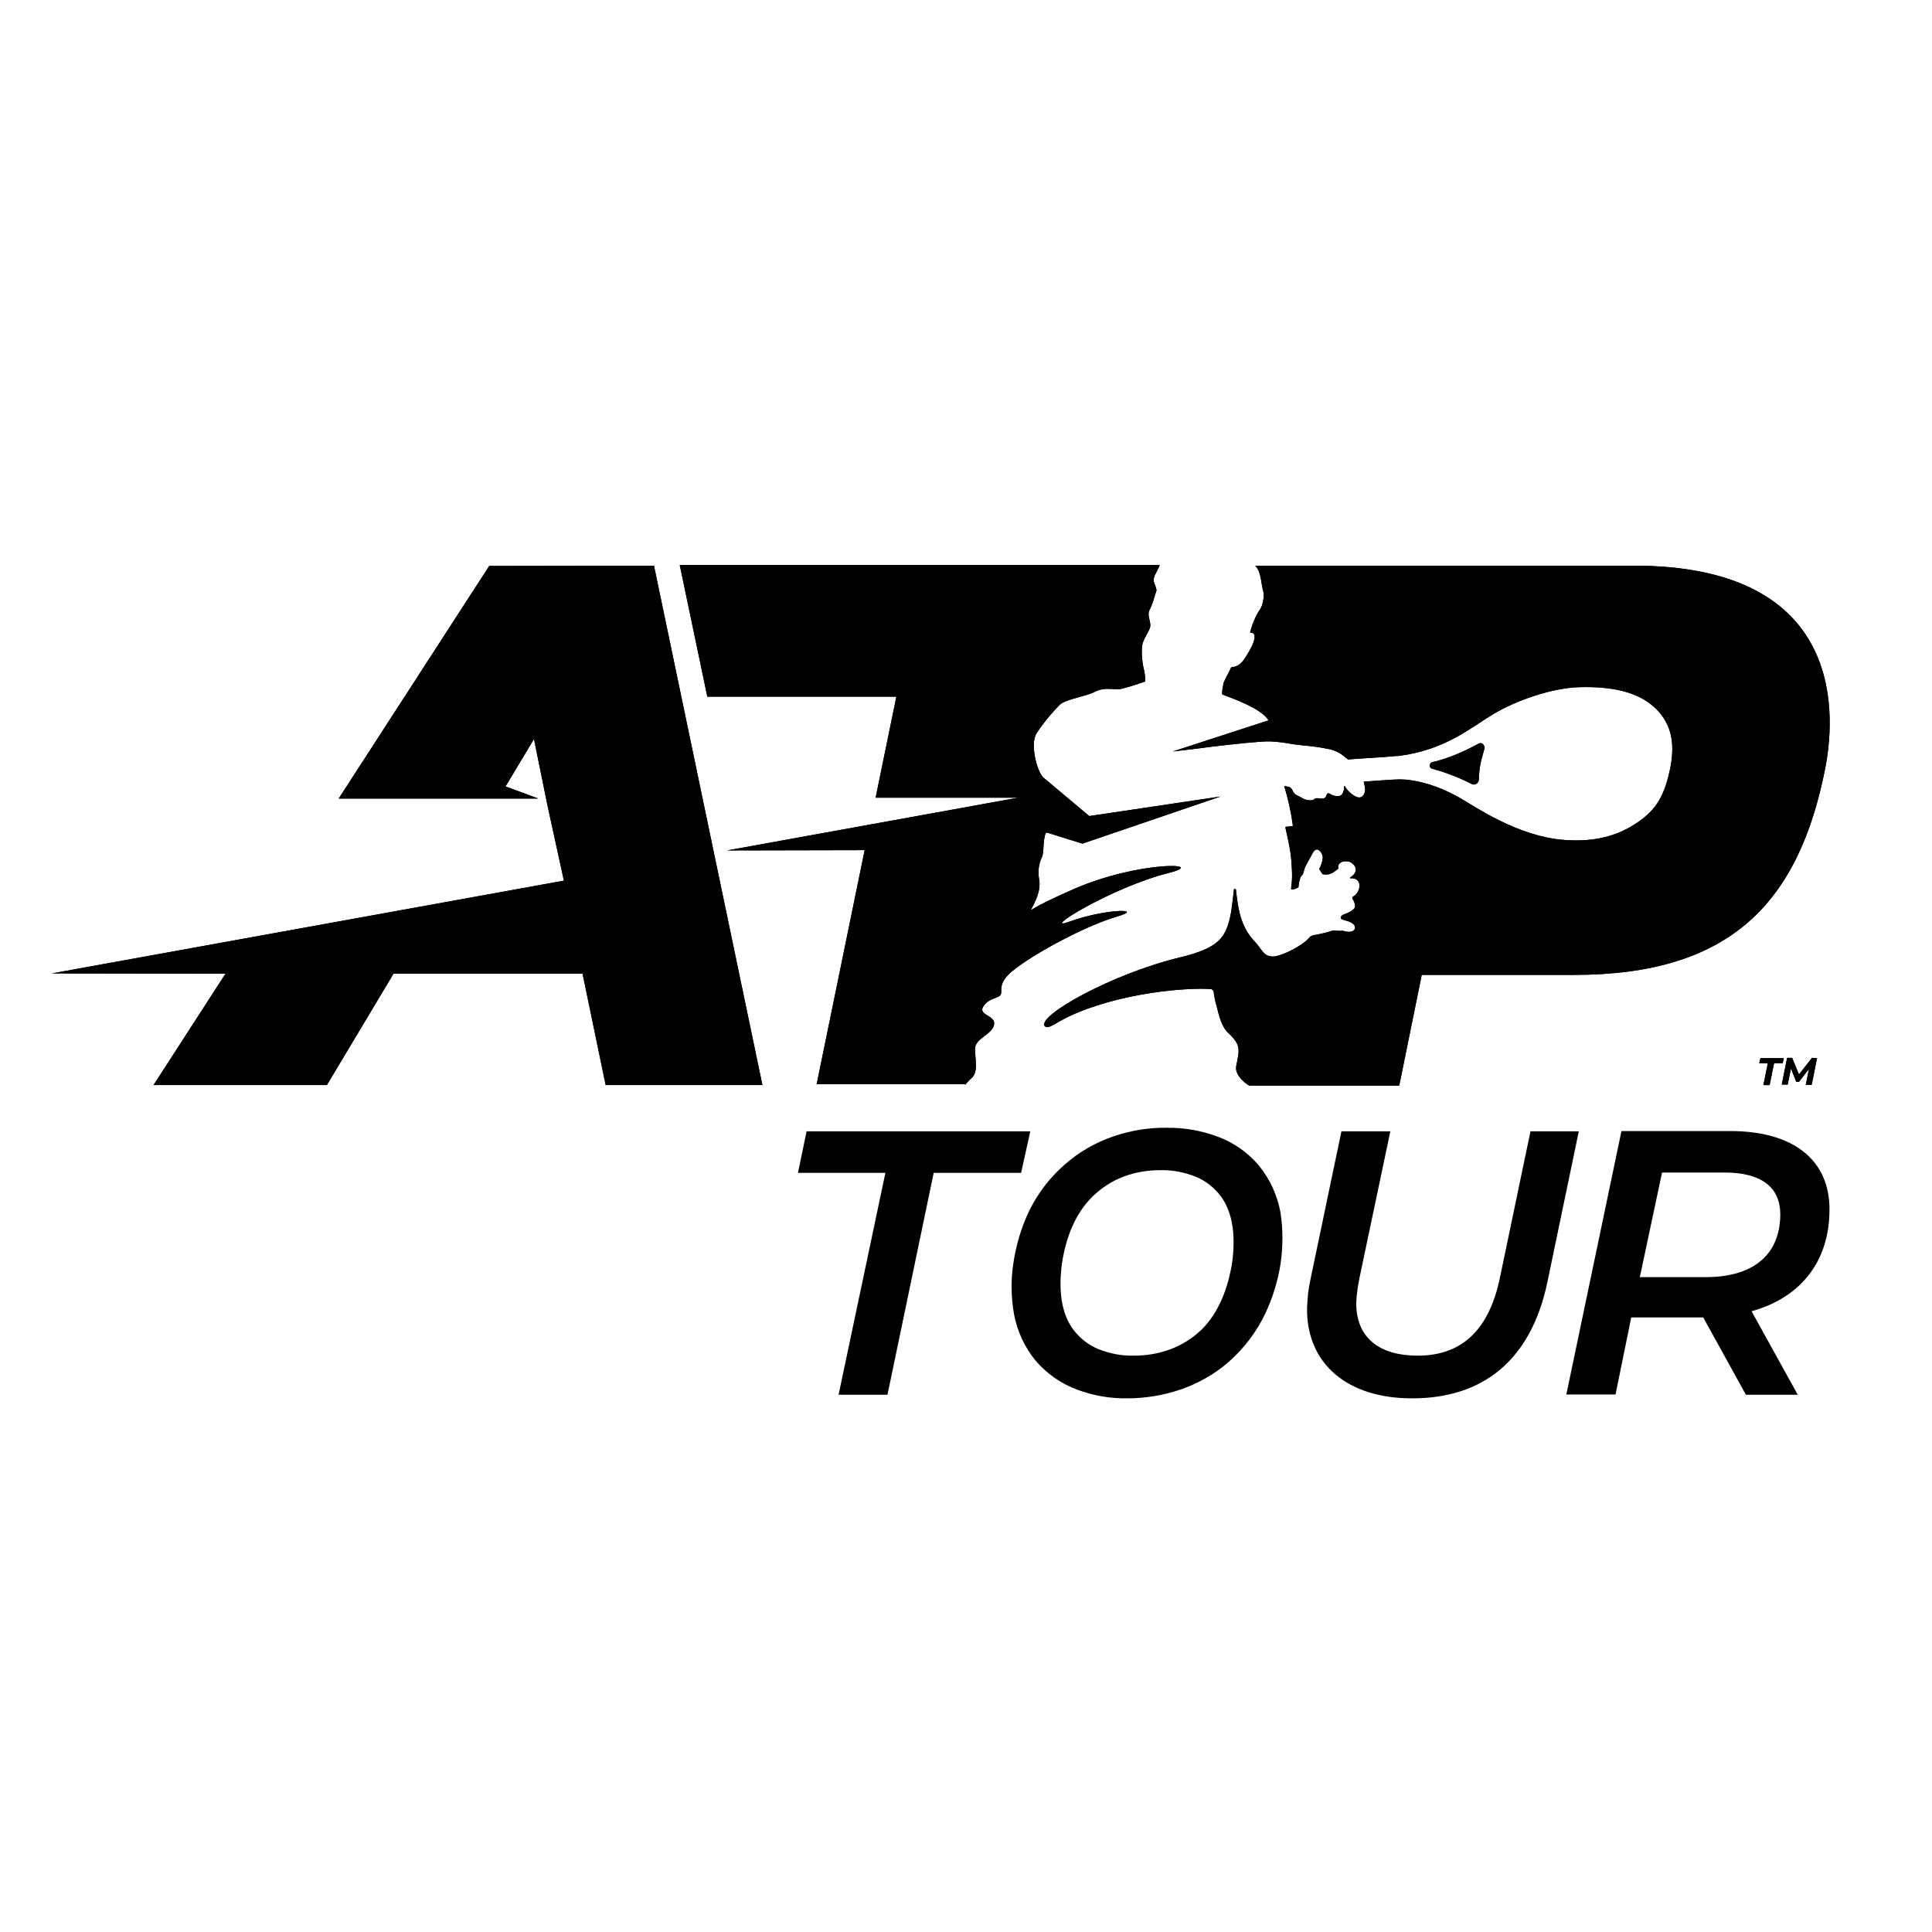
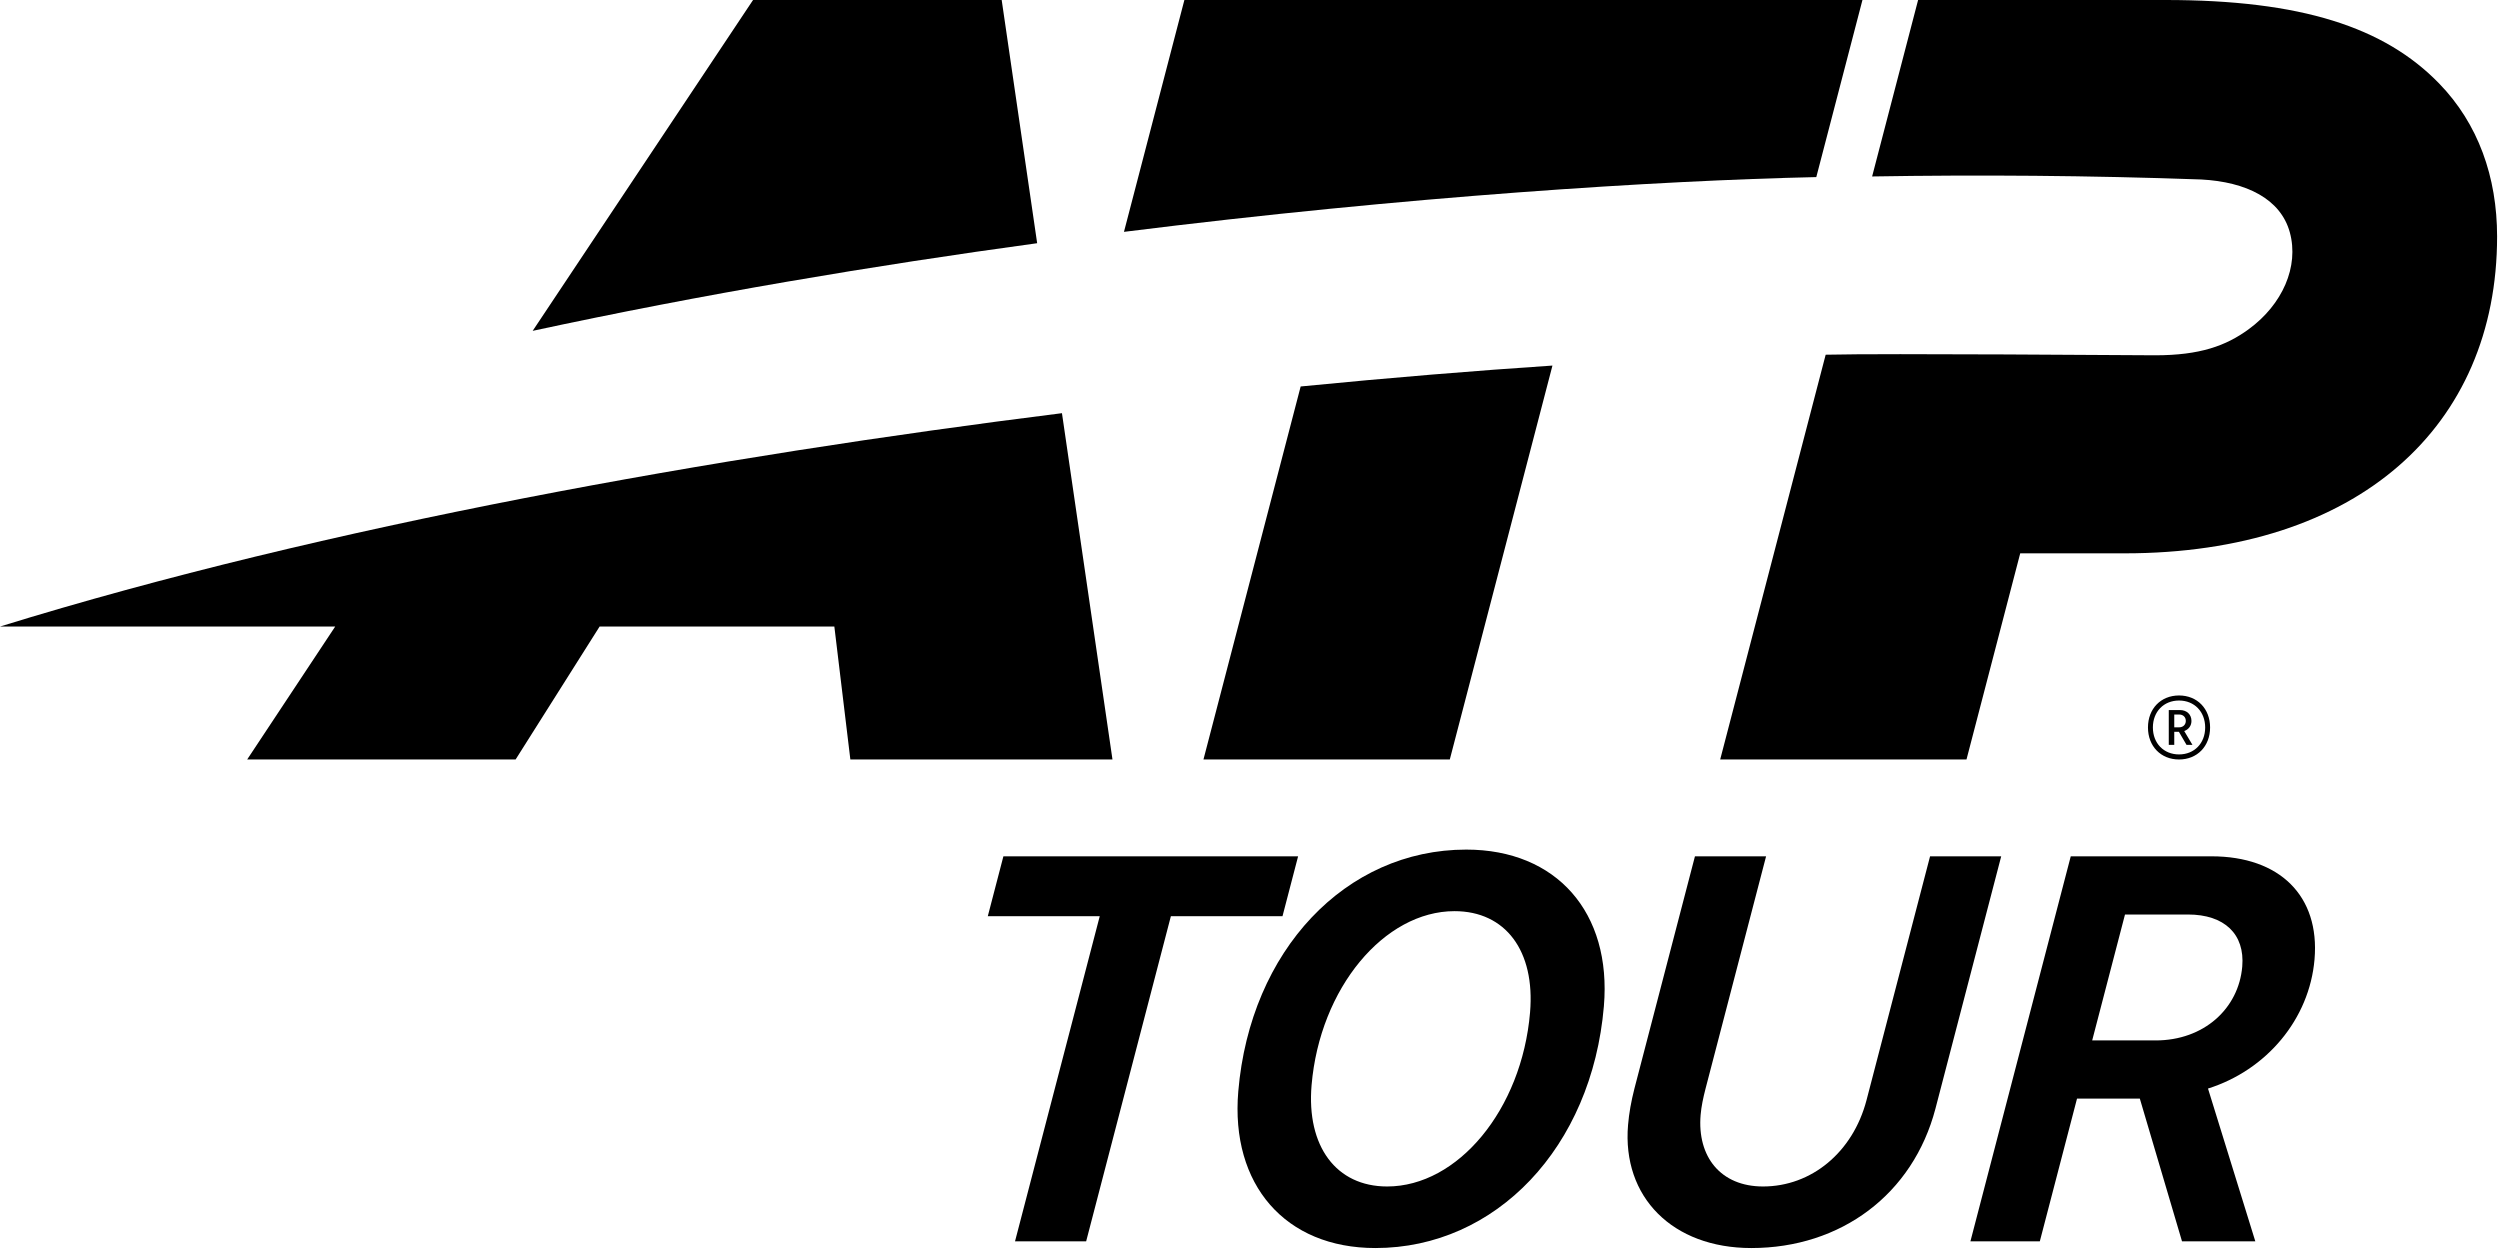
- <svg xmlns="http://www.w3.org/2000/svg" xmlns:xlink="http://www.w3.org/1999/xlink" version="1.1" id="layer" x="0px" y="0px" viewBox="-153 -46 652 652" style="enable-background:new -153 -46 652 652;" xml:space="preserve">
-   <style type="text/css">
- 	.st0{clip-path:url(#SVGID_2_);}
- 	.st1{clip-path:url(#SVGID_4_);}
- </style>
-   <path d="M67.7,144.9l36.6,175.3H51.4l-7.8-37.6h-63.8l-22.5,37.6h-58.5l24.3-37.6l-58.6-0.1l172.8-31.3L31.8,226l0,0l-4.6-22.6  l-9.6,16l11.1,4.1h-67.4l50.8-78.5L67.7,144.9z M398.4,144.9H270.6c0.5,0.5,0.9,1.2,1.2,1.8c0.5,1.4,0.8,2.9,1,4.4  c0.4,2.6,0.9,2.9,0.6,4.9c-0.6,3.8-1.3,3.4-2.4,5.7c-0.9,1.8-1.6,3.7-2.1,5.6c0,0.1,0,0.2,0.1,0.2c0,0,0,0,0.1,0  c0.4,0,1.3,0.1,1.3,1.4c0.1,1.7-1.9,5-2.5,6c-0.6,1-1.8,2.9-2.9,3.5c-1.8,1.1-2.4,0.4-2.6,1s-2.1,4-2.4,4.9  c-0.3,1.2-0.5,2.4-0.6,3.7c0,0.2,0.1,0.3,0.2,0.4c3.7,1.4,13.2,4.8,15.5,8.7l-32.3,10.5c4.5-0.5,9.5-1.1,13.9-1.7  c6-0.7,15.7-1.8,18.9-1.7c2.7,0.1,5.4,0.5,8.1,1c3.8,0.5,7.1,0.6,11.2,1.5c2.2,0.3,4.3,1.3,6,2.8c0.2,0.1,1,0.8,1,0.8  c5-0.4,12.7-0.8,14.3-1c0.8-0.1,2.5-0.2,2.9-0.2c15.5-2,24.1-9.4,31.5-13.9c8.2-5,20.6-9.1,29.4-9.3c11.4-0.3,19.6,1.7,25.1,6.6  c5.5,4.9,7.6,11.6,5.4,21.5c-2.1,9.6-5.2,14-12.2,18.4s-14.9,5.8-24.1,5c-15.3-1.4-29.1-11-34.5-14.1c-4.7-2.7-11.1-5.5-18.3-6.2  c-1.4-0.1-2.8-0.1-4.2,0c-0.5,0-6.3,0.4-10,0.7c0.3,0.9,0.4,1.8,0.5,2.7c-0.1,1.9-1.2,2.8-2.3,2.6c-1.2-0.1-3.7-2.1-4.5-3.7  c-0.1-0.2-0.3-0.2-0.3,0c0,0.2,0,0.6,0,0.8c-0.1,0.5-0.4,2.1-1.5,2.4c-1.2,0.2-2.4-0.1-3.4-0.8c-0.3-0.2-0.6-0.1-0.8,0.1  c0,0,0,0.1-0.1,0.1c-0.4,1.1-0.6,1.8-2.8,1.4c-1.5-0.2-1.2,0.4-2.1,0.6c-2.3,0.4-3.4-0.8-5.2-1.6c-1.8-0.8-1.2-2.6-3-2.9  c-0.4-0.1-1-0.2-1.3-0.2c1.3,4.3,2.3,8.7,2.9,13.2c0,0.2-0.1,0.3-0.3,0.3c0,0,0,0,0,0l-1.9,0.2c-0.2,0-0.3,0.1-0.3,0.3c0,0,0,0,0,0  c0.5,2.4,1.6,6.9,1.9,10.1c0.5,5.8,0.4,7.6,0,10.5c0,0.2,0.1,0.3,0.3,0.3c0,0,0.1,0,0.1,0c0.8-0.1,1.5-0.4,2.1-0.8  c0.1-1.2,0.3-2.3,0.7-3.4c0.2-0.3,0.4-0.5,0.6-0.7c0.2-0.2,0.3-0.4,0.3-0.6l0.5-1.7c0.1-0.3,0.2-0.5,0.3-0.7l2.5-4.6  c0,0,0.6-1.2,1.6-1c1,0.5,1.6,1.5,1.7,2.7c-0.1,1.4-0.6,2.7-1.2,3.9l1.1,1.7c1.3,0.3,2.7,0.1,3.8-0.7c0.6-0.4,1.1-0.8,1.6-1.2  c-0.5-1.3,0.7-2.9,3.7-2.3c1.1,0.4,4.1,2.8,0.3,5.3c-0.1,0-0.1,0.1-0.1,0.2c0,0.1,0.1,0.1,0.2,0.1c4.1-0.3,3.6,4.7,0.8,6.2  c-0.2,0.1-0.3,0.4-0.2,0.6c0,0,0,0,0,0.1c0.6,0.8,0.9,1.7,0.9,2.7c0,0,0,1.3-4,2.7c0,0-1.2,0.5-0.7,1.4c0.5,0.2,1,0.4,1.7,0.6  c0,0,3.6,0.8,2.9,2.8c0,0-0.6,1.7-4,0.6c-1.1,0.1-2.2,0-3.3-0.1c-2.1,0.7-4.3,1.2-6.5,1.6c-0.7,0.1-1.4,0.5-1.8,1.1l0,0  c-2.2,2.5-9,6-12,6.1c-3.3,0-3.8-2.6-6.2-5.1c-4.8-5-5.6-11.2-6.3-17.4c0-0.2-0.2-0.3-0.4-0.3c-0.2,0-0.3,0.1-0.3,0.3  c-0.8,7.2-1.3,13.7-5.3,17.3c-2.4,2.2-6.3,3.9-12.5,5.4c-23.5,5.6-48.9,20-46,23.3c1.1,1.3,3.8-1.3,8.4-3.4  c17.5-8.1,40.3-9.7,47.6-9.1c0.5,0,1,0.5,1,1c0.2,1.8,0.6,3.5,1.1,5.2c0.6,2.3,1.4,6.3,3.8,8.6c4.4,4.1,3.8,5.6,2.7,11.1  c-0.7,3.6,4.2,6.6,4.4,6.7h50.6l7.6-37.4h51.4c52.5,0,75.8-24,84.8-69.9C467.2,191.3,467,144.9,398.4,144.9z M172.7,320.1  c0.7-0.8,1.5-1.7,2.5-2.6c2.2-2.3,0.5-8,0.9-10.2c0.6-2.9,5.6-4.4,6.3-7.2c1.1-3.9-6.6-3.2-2.9-7.3c2.3-2.5,5.6-1.7,5.4-4.2  c-0.4-4.1,3.6-6.8,5.3-8.1c7.3-5.5,23.6-14.2,33.5-17.1c10.4-3-3.9-2.7-15.7,1.6c-10.7,3.9,13.9-11.5,33.4-16.4  c13.9-3.5-10.2-4.2-32.4,5.6c-7,3.1-11,5-13.8,6.8c-0.1,0-0.1,0-0.2,0c0,0,0-0.1,0-0.1c1.1-2.2,3.4-6.1,2.7-10.1  c-0.5-2.5-0.2-5.2,0.9-7.5c0.8-1.6,0.3-5.8,1.3-8.1c0.1-0.2,0.3-0.2,0.5-0.2l11.9,3.7l46.6-15.9l-44.3,6.6L199,216.3  c-2.2-2.3-4.4-11.4-2.2-14.8c2.3-3.5,5-6.8,8-9.8c2.1-1.8,8.5-2.6,11.6-4.2c3.5-1.8,6.3-0.6,8.9-1c2.7-0.7,5.4-1.5,8.1-2.5  c0.1,0,0.1-0.1,0.1-0.2c0-1-0.1-2.1-0.3-3.1c-0.7-2.8-1-5.6-0.8-8.5c0.3-2.8,2.7-5.2,2.8-7c0.1-1.8-1.2-3.7-0.2-5.5  c0.9-1.7,1.2-3,2.3-6.5c-0.3-2.1-1.6-2.8-0.6-5c0.5-1.1,1.4-2.7,1.7-3.5h-162l9.3,44.4h63.8l-7,34.1h48.1l-98.2,17.8l46.4-0.1  l-16.2,79H172.7z M343.7,218.6c0.8,0.4,1.8,0,2.2-0.8c0.1-0.3,0.2-0.6,0.2-0.9c0.1-4.4,0.8-6.4,1.8-10c0.4-1.4-0.8-2.6-2-1.9  c-7.1,3.9-12.4,5.5-15.5,6.2c-0.5,0.1-0.9,0.6-0.9,1.1c0,0.5,0.2,0.9,0.7,1.1C334.8,214.6,339.4,216.4,343.7,218.6z" />
-   <g>
-     <defs>
-       <path id="SVGID_1_" d="M67.7,144.9l36.6,175.3H51.4l-7.8-37.6h-63.8l-22.5,37.6h-58.5l24.3-37.6l-58.6-0.1l172.8-31.3L31.8,226    l0,0l-4.6-22.6l-9.6,16l11.1,4.1h-67.4l50.8-78.5L67.7,144.9z M398.4,144.9H270.6c0.5,0.5,0.9,1.2,1.2,1.8c0.5,1.4,0.8,2.9,1,4.4    c0.4,2.6,0.9,2.9,0.6,4.9c-0.6,3.8-1.3,3.4-2.4,5.7c-0.9,1.8-1.6,3.7-2.1,5.6c0,0.1,0,0.2,0.1,0.2c0,0,0,0,0.1,0    c0.4,0,1.3,0.1,1.3,1.4c0.1,1.7-1.9,5-2.5,6c-0.6,1-1.8,2.9-2.9,3.5c-1.8,1.1-2.4,0.4-2.6,1s-2.1,4-2.4,4.9    c-0.3,1.2-0.5,2.4-0.6,3.7c0,0.2,0.1,0.3,0.2,0.4c3.7,1.4,13.2,4.8,15.5,8.7l-32.3,10.5c4.5-0.5,9.5-1.1,13.9-1.7    c6-0.7,15.7-1.8,18.9-1.7c2.7,0.1,5.4,0.5,8.1,1c3.8,0.5,7.1,0.6,11.2,1.5c2.2,0.3,4.3,1.3,6,2.8c0.2,0.1,1,0.8,1,0.8    c5-0.4,12.7-0.8,14.3-1c0.8-0.1,2.5-0.2,2.9-0.2c15.5-2,24.1-9.4,31.5-13.9c8.2-5,20.6-9.1,29.4-9.3c11.4-0.3,19.6,1.7,25.1,6.6    c5.5,4.9,7.6,11.6,5.4,21.5c-2.1,9.6-5.2,14-12.2,18.4s-14.9,5.8-24.1,5c-15.3-1.4-29.1-11-34.5-14.1c-4.7-2.7-11.1-5.5-18.3-6.2    c-1.4-0.1-2.8-0.1-4.2,0c-0.5,0-6.3,0.4-10,0.7c0.3,0.9,0.4,1.8,0.5,2.7c-0.1,1.9-1.2,2.8-2.3,2.6c-1.2-0.1-3.7-2.1-4.5-3.7    c-0.1-0.2-0.3-0.2-0.3,0c0,0.2,0,0.6,0,0.8c-0.1,0.5-0.4,2.1-1.5,2.4c-1.2,0.2-2.4-0.1-3.4-0.8c-0.3-0.2-0.6-0.1-0.8,0.1    c0,0,0,0.1-0.1,0.1c-0.4,1.1-0.6,1.8-2.8,1.4c-1.5-0.2-1.2,0.4-2.1,0.6c-2.3,0.4-3.4-0.8-5.2-1.6c-1.8-0.8-1.2-2.6-3-2.9    c-0.4-0.1-1-0.2-1.3-0.2c1.3,4.3,2.3,8.7,2.9,13.2c0,0.2-0.1,0.3-0.3,0.3c0,0,0,0,0,0l-1.9,0.2c-0.2,0-0.3,0.1-0.3,0.3    c0,0,0,0,0,0c0.5,2.4,1.6,6.9,1.9,10.1c0.5,5.8,0.4,7.6,0,10.5c0,0.2,0.1,0.3,0.3,0.3c0,0,0.1,0,0.1,0c0.8-0.1,1.5-0.4,2.1-0.8    c0.1-1.2,0.3-2.3,0.7-3.4c0.2-0.3,0.4-0.5,0.6-0.7c0.2-0.2,0.3-0.4,0.3-0.6l0.5-1.7c0.1-0.3,0.2-0.5,0.3-0.7l2.5-4.6    c0,0,0.6-1.2,1.6-1c1,0.5,1.6,1.5,1.7,2.7c-0.1,1.4-0.6,2.7-1.2,3.9l1.1,1.7c1.3,0.3,2.7,0.1,3.8-0.7c0.6-0.4,1.1-0.8,1.6-1.2    c-0.5-1.3,0.7-2.9,3.7-2.3c1.1,0.4,4.1,2.8,0.3,5.3c-0.1,0-0.1,0.1-0.1,0.2c0,0.1,0.1,0.1,0.2,0.1c4.1-0.3,3.6,4.7,0.8,6.2    c-0.2,0.1-0.3,0.4-0.2,0.6c0,0,0,0,0,0.1c0.6,0.8,0.9,1.7,0.9,2.7c0,0,0,1.3-4,2.7c0,0-1.2,0.5-0.7,1.4c0.5,0.2,1,0.4,1.7,0.6    c0,0,3.6,0.8,2.9,2.8c0,0-0.6,1.7-4,0.6c-1.1,0.1-2.2,0-3.3-0.1c-2.1,0.7-4.3,1.2-6.5,1.6c-0.7,0.1-1.4,0.5-1.8,1.1l0,0    c-2.2,2.5-9,6-12,6.1c-3.3,0-3.8-2.6-6.2-5.1c-4.8-5-5.6-11.2-6.3-17.4c0-0.2-0.2-0.3-0.4-0.3c-0.2,0-0.3,0.1-0.3,0.3    c-0.8,7.2-1.3,13.7-5.3,17.3c-2.4,2.2-6.3,3.9-12.5,5.4c-23.5,5.6-48.9,20-46,23.3c1.1,1.3,3.8-1.3,8.4-3.4    c17.5-8.1,40.3-9.7,47.6-9.1c0.5,0,1,0.5,1,1c0.2,1.8,0.6,3.5,1.1,5.2c0.6,2.3,1.4,6.3,3.8,8.6c4.4,4.1,3.8,5.6,2.7,11.1    c-0.7,3.6,4.2,6.6,4.4,6.7h50.6l7.6-37.4h51.4c52.5,0,75.8-24,84.8-69.9C467.2,191.3,467,144.9,398.4,144.9z M172.7,320.1    c0.7-0.8,1.5-1.7,2.5-2.6c2.2-2.3,0.5-8,0.9-10.2c0.6-2.9,5.6-4.4,6.3-7.2c1.1-3.9-6.6-3.2-2.9-7.3c2.3-2.5,5.6-1.7,5.4-4.2    c-0.4-4.1,3.6-6.8,5.3-8.1c7.3-5.5,23.6-14.2,33.5-17.1c10.4-3-3.9-2.7-15.7,1.6c-10.7,3.9,13.9-11.5,33.4-16.4    c13.9-3.5-10.2-4.2-32.4,5.6c-7,3.1-11,5-13.8,6.8c-0.1,0-0.1,0-0.2,0c0,0,0-0.1,0-0.1c1.1-2.2,3.4-6.1,2.7-10.1    c-0.5-2.5-0.2-5.2,0.9-7.5c0.8-1.6,0.3-5.8,1.3-8.1c0.1-0.2,0.3-0.2,0.5-0.2l11.9,3.7l46.6-15.9l-44.3,6.6L199,216.3    c-2.2-2.3-4.4-11.4-2.2-14.8c2.3-3.5,5-6.8,8-9.8c2.1-1.8,8.5-2.6,11.6-4.2c3.5-1.8,6.3-0.6,8.9-1c2.7-0.7,5.4-1.5,8.1-2.5    c0.1,0,0.1-0.1,0.1-0.2c0-1-0.1-2.1-0.3-3.1c-0.7-2.8-1-5.6-0.8-8.5c0.3-2.8,2.7-5.2,2.8-7c0.1-1.8-1.2-3.7-0.2-5.5    c0.9-1.7,1.2-3,2.3-6.5c-0.3-2.1-1.6-2.8-0.6-5c0.5-1.1,1.4-2.7,1.7-3.5h-162l9.3,44.4h63.8l-7,34.1h48.1l-98.2,17.8l46.4-0.1    l-16.2,79H172.7z M343.7,218.6c0.8,0.4,1.8,0,2.2-0.8c0.1-0.3,0.2-0.6,0.2-0.9c0.1-4.4,0.8-6.4,1.8-10c0.4-1.4-0.8-2.6-2-1.9    c-7.1,3.9-12.4,5.5-15.5,6.2c-0.5,0.1-0.9,0.6-0.9,1.1c0,0.5,0.2,0.9,0.7,1.1C334.8,214.6,339.4,216.4,343.7,218.6z" />
-     </defs>
-     <clipPath id="SVGID_2_">
-       <use xlink:href="#SVGID_1_" style="overflow:visible;" />
-     </clipPath>
-     <g class="st0">
-       <rect x="-142.6" y="127.3" width="621.2" height="192.8" />
+ <svg xmlns="http://www.w3.org/2000/svg" width="100%" height="100%" viewBox="0 0 627 314" version="1.1" xml:space="preserve" style="fill-rule:evenodd;clip-rule:evenodd;stroke-linejoin:round;stroke-miterlimit:2;">
+   <g transform="matrix(1,0,0,1,-16.8647,-120)">
+     <g transform="matrix(1.06462,-6.51892e-17,-6.71883e-17,-1.09727,292.681,416.305)">
+       <g>
+         <path d="M0,60.627L-26.373,60.627L-22.697,74.313L46.729,74.313L43.053,60.627L16.758,60.627L-3.202,-13.686L-19.96,-13.686L0,60.627Z" style="fill-rule:nonzero;" />
+       </g>
    </g>
-   </g>
-   <path d="M145.8,349.8h-29.5l2.9-14h75.5l-3.1,14h-29.5l-15.6,74.9h-16.5L145.8,349.8z" />
-   <path d="M288.1,395.5c0.1-3.2,0.4-6.4,1.1-9.5l10.5-50.2h16.5l-10.5,49.9c-0.5,2.6-0.9,5.2-1,7.9c-0.1,12.1,8.1,17.9,20.7,17.9  c14.1,0,23.8-7.7,27.7-25.9l10.4-49.8h16.3l-10.6,50.9c-5.5,26.2-21.6,39.2-45.5,39.2C301.8,426,287.9,414.3,288.1,395.5z" />
-   <path d="M438.1,396.5l15.6,28.2h-17.5l-14.4-26.1h-24.3l-5.3,26h-16.6l18.6-88.9h36.7c21.5,0,33.7,9.9,33.5,26.8  C464.3,379.9,454.5,392,438.1,396.5z M447.8,364.1c0.1-9.7-6.7-14.4-18.8-14.4h-21.1l-7.5,35.3h21.9  C438.3,385.1,447.6,377.8,447.8,364.1z" />
-   <path d="M279.2,380.2c-0.9,6-2.7,11.8-5.3,17.3c-2.9,6-6.9,11.3-11.8,15.7c-4.9,4.4-10.7,7.7-16.9,9.8c-5.7,1.9-11.7,2.9-17.7,2.9  c-5.8,0.1-11.5-0.9-16.9-2.9c-5.5-2-10.3-5.4-14.1-9.8c-3.7-4.5-6.2-9.9-7.3-15.7c-1-5.7-1.1-11.6-0.2-17.3c0.9-6,2.6-11.8,5.2-17.3  c2.9-6,6.9-11.3,11.9-15.7c4.9-4.4,10.7-7.7,16.9-9.8c5.7-1.9,11.7-2.9,17.7-2.8c5.8-0.1,11.5,0.9,17,2.9c5.5,2,10.3,5.3,14.1,9.8  c3.7,4.5,6.2,9.9,7.3,15.7C280,368.6,280,374.4,279.2,380.2z M262.8,380.2c1.2-8.7,0.4-16.8-3.8-22.5c-2.2-2.9-5.1-5.2-8.5-6.6  c-3.8-1.5-7.8-2.3-11.9-2.2c-4.3,0-8.5,0.7-12.5,2.2c-3.9,1.5-7.4,3.8-10.4,6.7c-5.8,5.7-9,13.8-10.3,22.5  c-1.2,8.6-0.4,16.8,3.8,22.4c2.2,2.9,5.1,5.2,8.5,6.6c3.8,1.5,7.8,2.3,11.9,2.2c4.3,0,8.5-0.7,12.5-2.2c3.9-1.5,7.4-3.7,10.4-6.6  C258.3,397,261.4,388.8,262.8,380.2L262.8,380.2z" />
-   <path d="M443.6,312.8h-2.9l0.4-1.7h7.9l-0.4,1.7h-2.9l-1.5,7.4h-2.1L443.6,312.8z M460.2,311.1l-1.8,9h-2l1.1-5.4l-3.4,4.4h-0.9  l-1.8-4.5l-1.1,5.4h-2l1.8-9h1.7l2.3,5.6l4.4-5.6L460.2,311.1z" />
-   <g>
-     <defs>
-       <path id="SVGID_3_" d="M443.6,312.8h-2.9l0.4-1.7h7.9l-0.4,1.7h-2.9l-1.5,7.4h-2.1L443.6,312.8z M460.2,311.1l-1.8,9h-2l1.1-5.4    l-3.4,4.4h-0.9l-1.8-4.5l-1.1,5.4h-2l1.8-9h1.7l2.3,5.6l4.4-5.6L460.2,311.1z" />
-     </defs>
-     <clipPath id="SVGID_4_">
-       <use xlink:href="#SVGID_3_" style="overflow:visible;" />
-     </clipPath>
-     <g class="st1">
-       <rect x="434.4" y="305.1" width="26.6" height="17.8" />
+     <g transform="matrix(1.06462,-6.51892e-17,-6.71883e-17,-1.09727,364.759,348.518)">
+       <g>
+         <path d="M0,-62.929C16.628,-62.929 31.72,-45.405 33.668,-23.148C34.899,-9.077 27.891,0 15.867,0C-0.636,0 -15.853,-17.524 -17.801,-39.781C-19.022,-53.722 -12.024,-62.929 0,-62.929M18.63,14.071C39.866,14.071 52.938,-0.255 51.059,-21.742C48.238,-53.977 25.629,-77 -2.768,-77C-23.999,-77 -36.937,-62.544 -35.067,-41.187C-32.246,-8.952 -9.767,14.071 18.63,14.071" style="fill-rule:nonzero;" />
+       </g>
+     </g>
+     <g transform="matrix(1.06462,-6.51892e-17,-6.71883e-17,-1.09727,502.271,369.712)">
+       <g>
+         <path d="M0,-25.835C-5.296,-45.41 -22.272,-57.685 -43.378,-57.685C-61.923,-57.685 -73.855,-46.046 -72.411,-29.543C-72.176,-26.856 -71.681,-24.174 -70.909,-21.231L-56.652,31.85L-39.894,31.85L-54.151,-21.231C-54.727,-23.403 -55.147,-25.324 -55.315,-27.241C-56.155,-36.838 -50.588,-43.614 -40.611,-43.614C-29.227,-43.614 -19.461,-35.813 -16.243,-23.918L-1.264,31.85L15.494,31.85L0,-25.835Z" style="fill-rule:nonzero;" />
+       </g>
+     </g>
+     <g transform="matrix(1.06462,-6.51892e-17,-6.71883e-17,-1.09727,541.583,385.146)">
+       <g>
+         <path d="M0,3.833L14.946,3.833C26.33,3.833 34.514,11.124 35.354,20.721C36.003,28.141 31.149,32.615 22.577,32.615L7.731,32.615L0,3.833ZM11.225,-9.468L-3.572,-9.468L-12.333,-42.083L-28.683,-42.083L-5.047,45.916L28.095,45.916C44.208,45.916 53.648,36.838 52.383,22.387C51.185,8.696 41.084,-2.943 27.284,-7.166L38.431,-42.083L21.162,-42.083L11.225,-9.468Z" style="fill-rule:nonzero;" />
+       </g>
+     </g>
+     <g transform="matrix(1.06462,-6.51892e-17,-6.71883e-17,-1.09727,628.614,289.526)">
+       <g>
+         <path d="M0,135.403C-12.897,148.298 -32.487,154.498 -64.478,154.498L-122.756,154.498L-133.589,114.165C-108.422,114.572 -82.553,114.388 -56.075,113.475C-45.429,112.929 -37.34,109.035 -35.184,101.374C-32.992,93.58 -36.899,84.905 -44.888,79.241C-50.231,75.452 -56.352,73.289 -66.936,73.289C-72.421,73.289 -129.745,73.767 -144.532,73.423L-169.381,-19.095L-111.357,-19.095L-98.701,28.023L-74.15,28.023C-19.096,28.023 13.64,57.038 13.64,100.436C13.64,114.076 9.176,126.227 0,135.403" style="fill-rule:nonzero;" />
+       </g>
+     </g>
+     <g transform="matrix(-0.680222,0.844086,-0.818971,-0.701082,158.741,199.181)">
+       <g>
+         <path d="M-83.712,-74.851C-55.25,-48.549 -24.349,-21.633 7.631,3.774L-83.712,12.153L-121.136,-32.903L-83.712,-74.851Z" style="fill-rule:nonzero;" />
+       </g>
+     </g>
+     <g transform="matrix(1.06462,-6.51892e-17,-6.71883e-17,-1.09727,295.874,223.625)">
+       <g>
+         <path d="M0,-79.155L-61.75,-79.155L-65.521,-48.767L-120.82,-48.767L-140.611,-79.155L-203.848,-79.155L-183.107,-48.767L-262.074,-48.767C-185.118,-25.675 -93.199,-9.883 -11.901,0L0,-79.155Z" style="fill-rule:nonzero;" />
+       </g>
+     </g>
+     <g transform="matrix(0.984328,-0.418043,0.405604,1.01451,328.212,227.868)">
+       <g>
+         <path d="M16.704,-3.902C37.205,2.345 56.272,8.491 73.366,14.28L16.704,88.312L-36.951,66.202L16.704,-3.902Z" style="fill-rule:nonzero;" />
+       </g>
+     </g>
+     <g transform="matrix(-0.276165,1.05971,-1.02818,-0.284634,394.583,248.795)">
+       <g>
+         <path d="M-135.139,-50.636L-93.227,-50.636C-82.83,-15.003 -64.034,41.11 -38.83,103.631L-93.703,103.631L-135.139,-50.636Z" style="fill-rule:nonzero;" />
+       </g>
+     </g>
+     <g transform="matrix(1.06462,-6.51892e-17,-6.71883e-17,-1.09727,562.17,302.489)">
+       <g>
+         <path d="M0,0.069L1.157,0.069C2.11,0.069 2.722,0.716 2.722,1.532C2.722,2.383 2.11,2.996 1.157,2.996L0,2.996L0,0.069ZM-1.293,4.016L1.361,4.016C2.961,4.016 4.05,2.996 4.05,1.532C4.05,0.443 3.403,-0.407 2.348,-0.782L4.288,-3.947L2.893,-3.947L1.089,-0.952L0,-0.952L0,-3.947L-1.293,-3.947L-1.293,4.016ZM1.123,-6.125C4.73,-6.125 7.282,-3.572 7.282,0.035C7.282,3.642 4.73,6.194 1.123,6.194C-2.484,6.194 -5.037,3.642 -5.037,0.035C-5.037,-3.572 -2.484,-6.125 1.123,-6.125M1.123,7.351C5.411,7.351 8.44,4.323 8.44,0.035C8.44,-4.253 5.411,-7.282 1.123,-7.282C-3.165,-7.282 -6.194,-4.253 -6.194,0.035C-6.194,4.323 -3.165,7.351 1.123,7.351" style="fill-rule:nonzero;" />
+       </g>
    </g>
  </g>
</svg>
